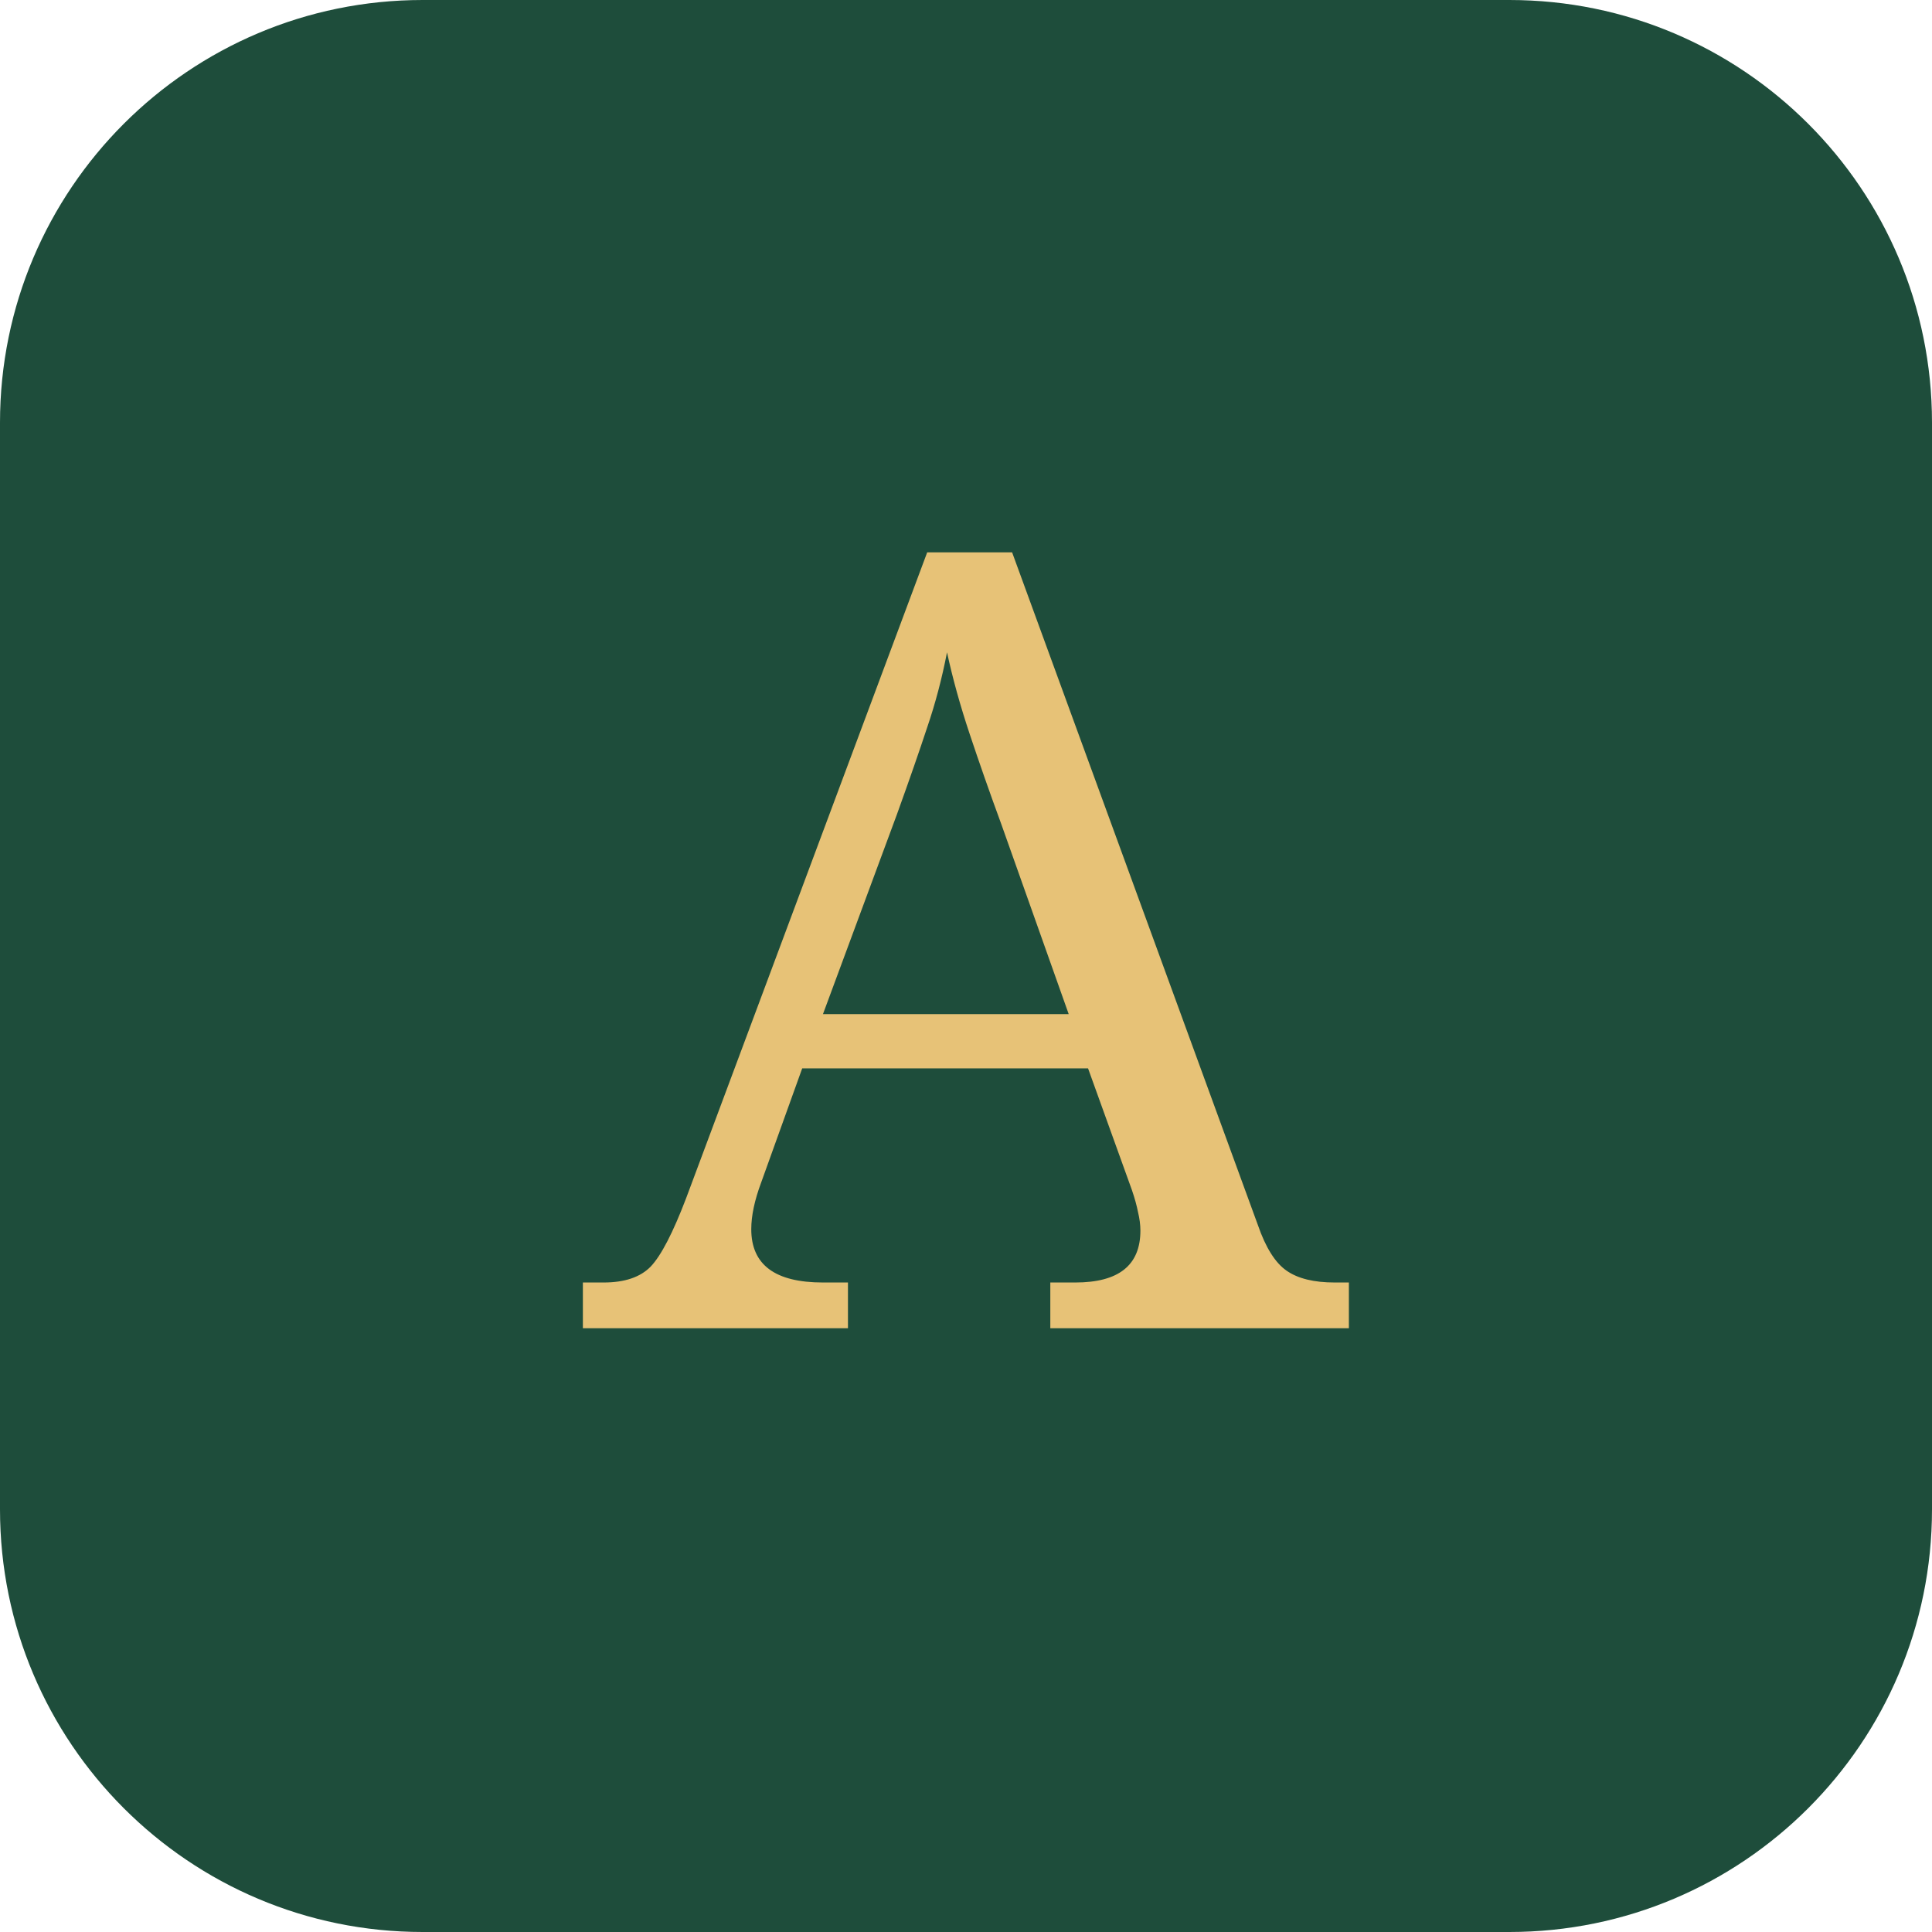
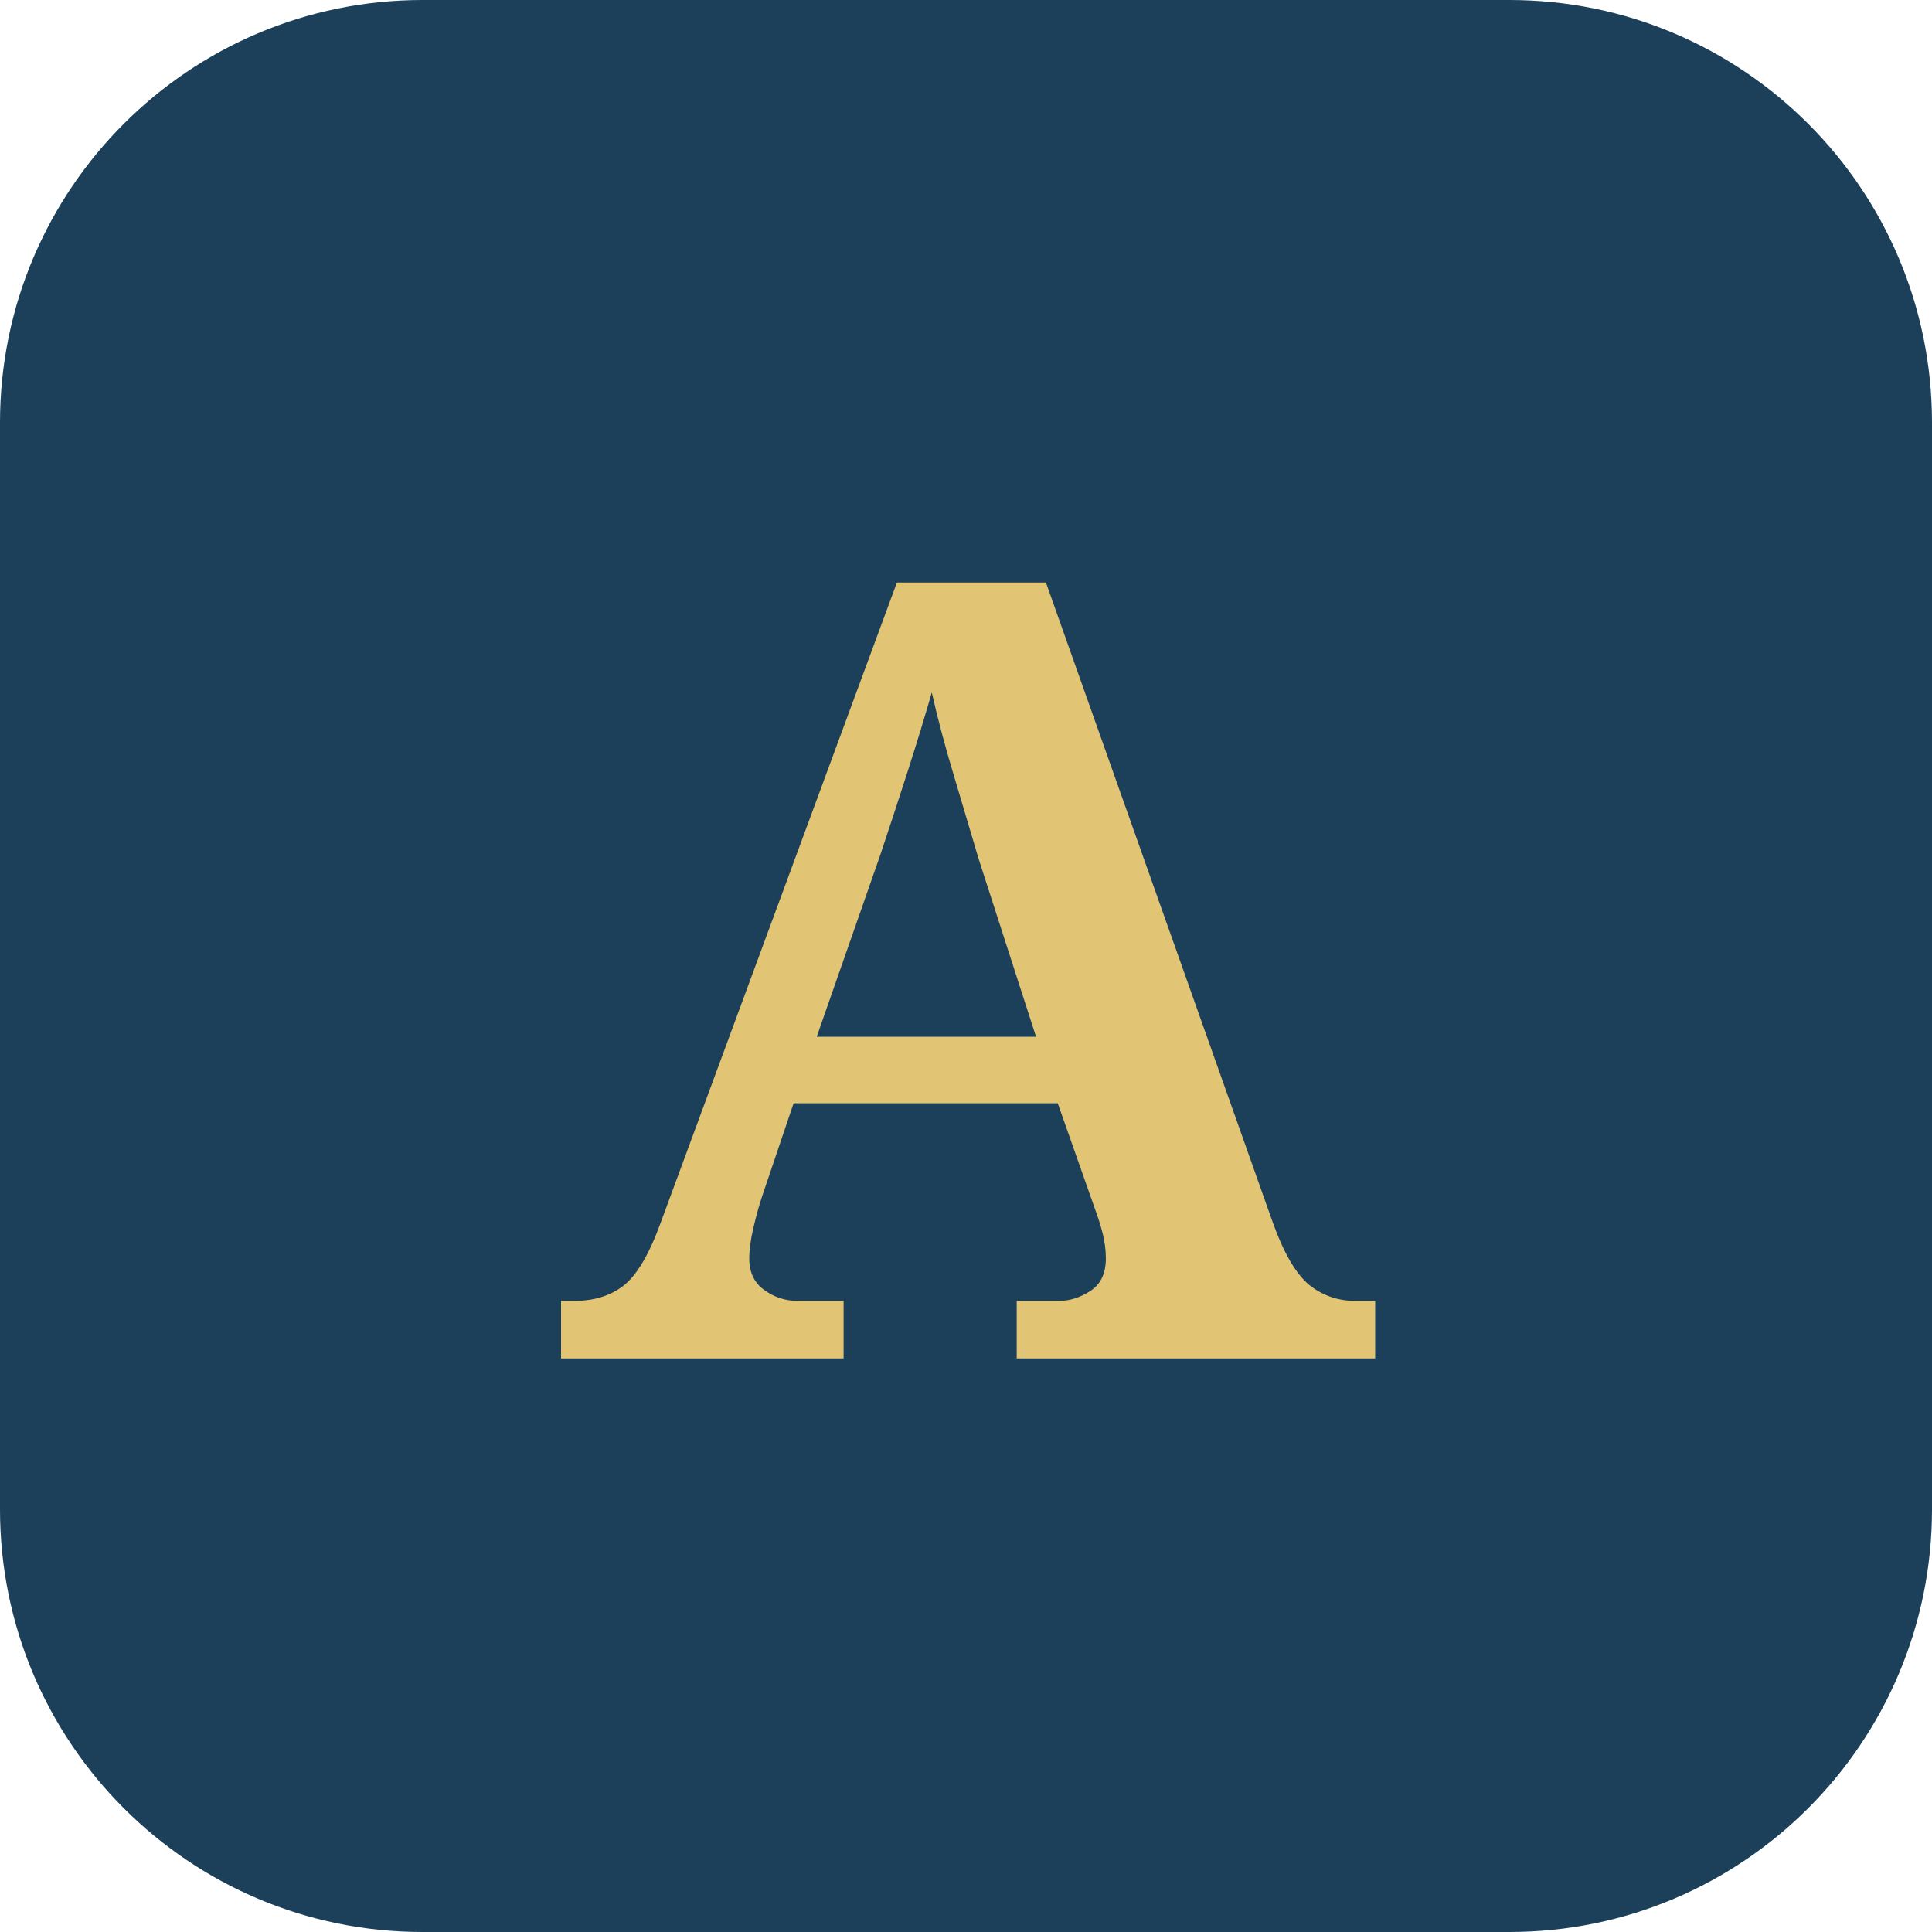
<svg xmlns="http://www.w3.org/2000/svg" viewBox="0 0 64 64">
-   <rect width="64" height="64" rx="14" fill="#1E4D3B" />
-   <text x="32" y="44" font-family="Georgia,serif" font-size="36" fill="#E7C277" text-anchor="middle">A</text>
+   <rect width="64" height="64" rx="14" fill="#1C3F5A" />
+   <text x="32" y="45" font-family="Georgia,serif" font-weight="700" font-size="36" fill="#E2C475" text-anchor="middle">A</text>
</svg>
